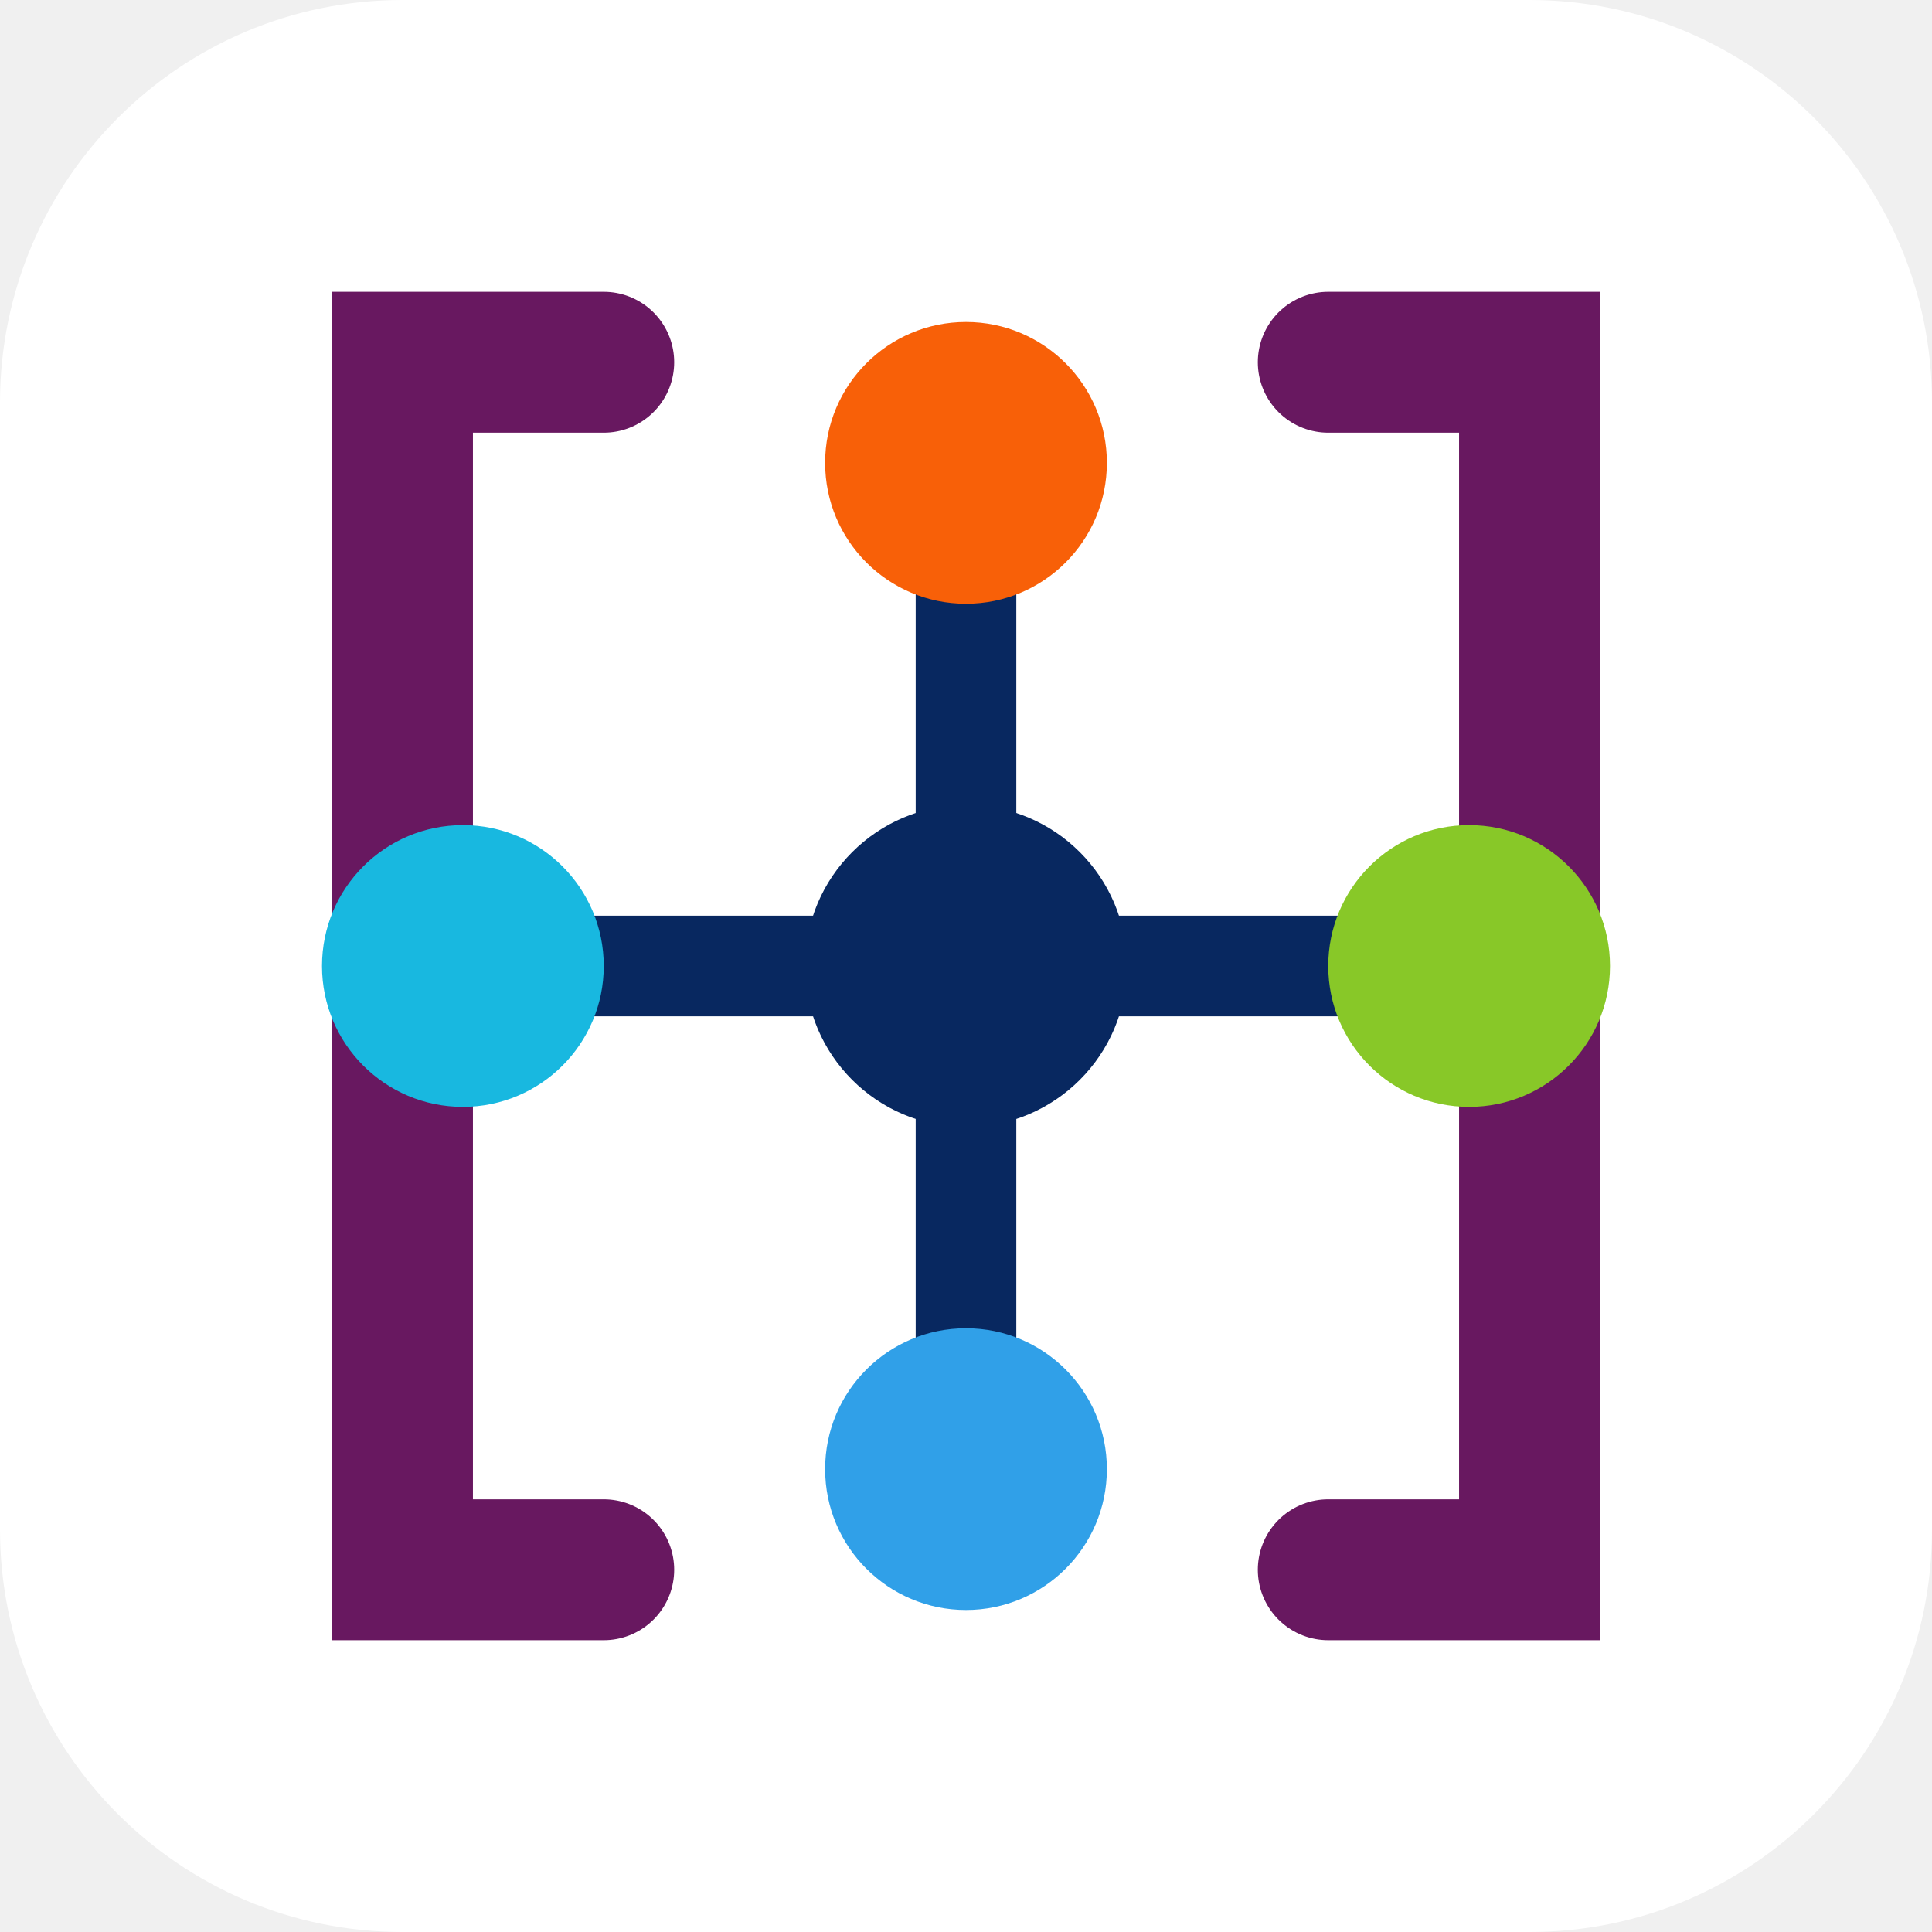
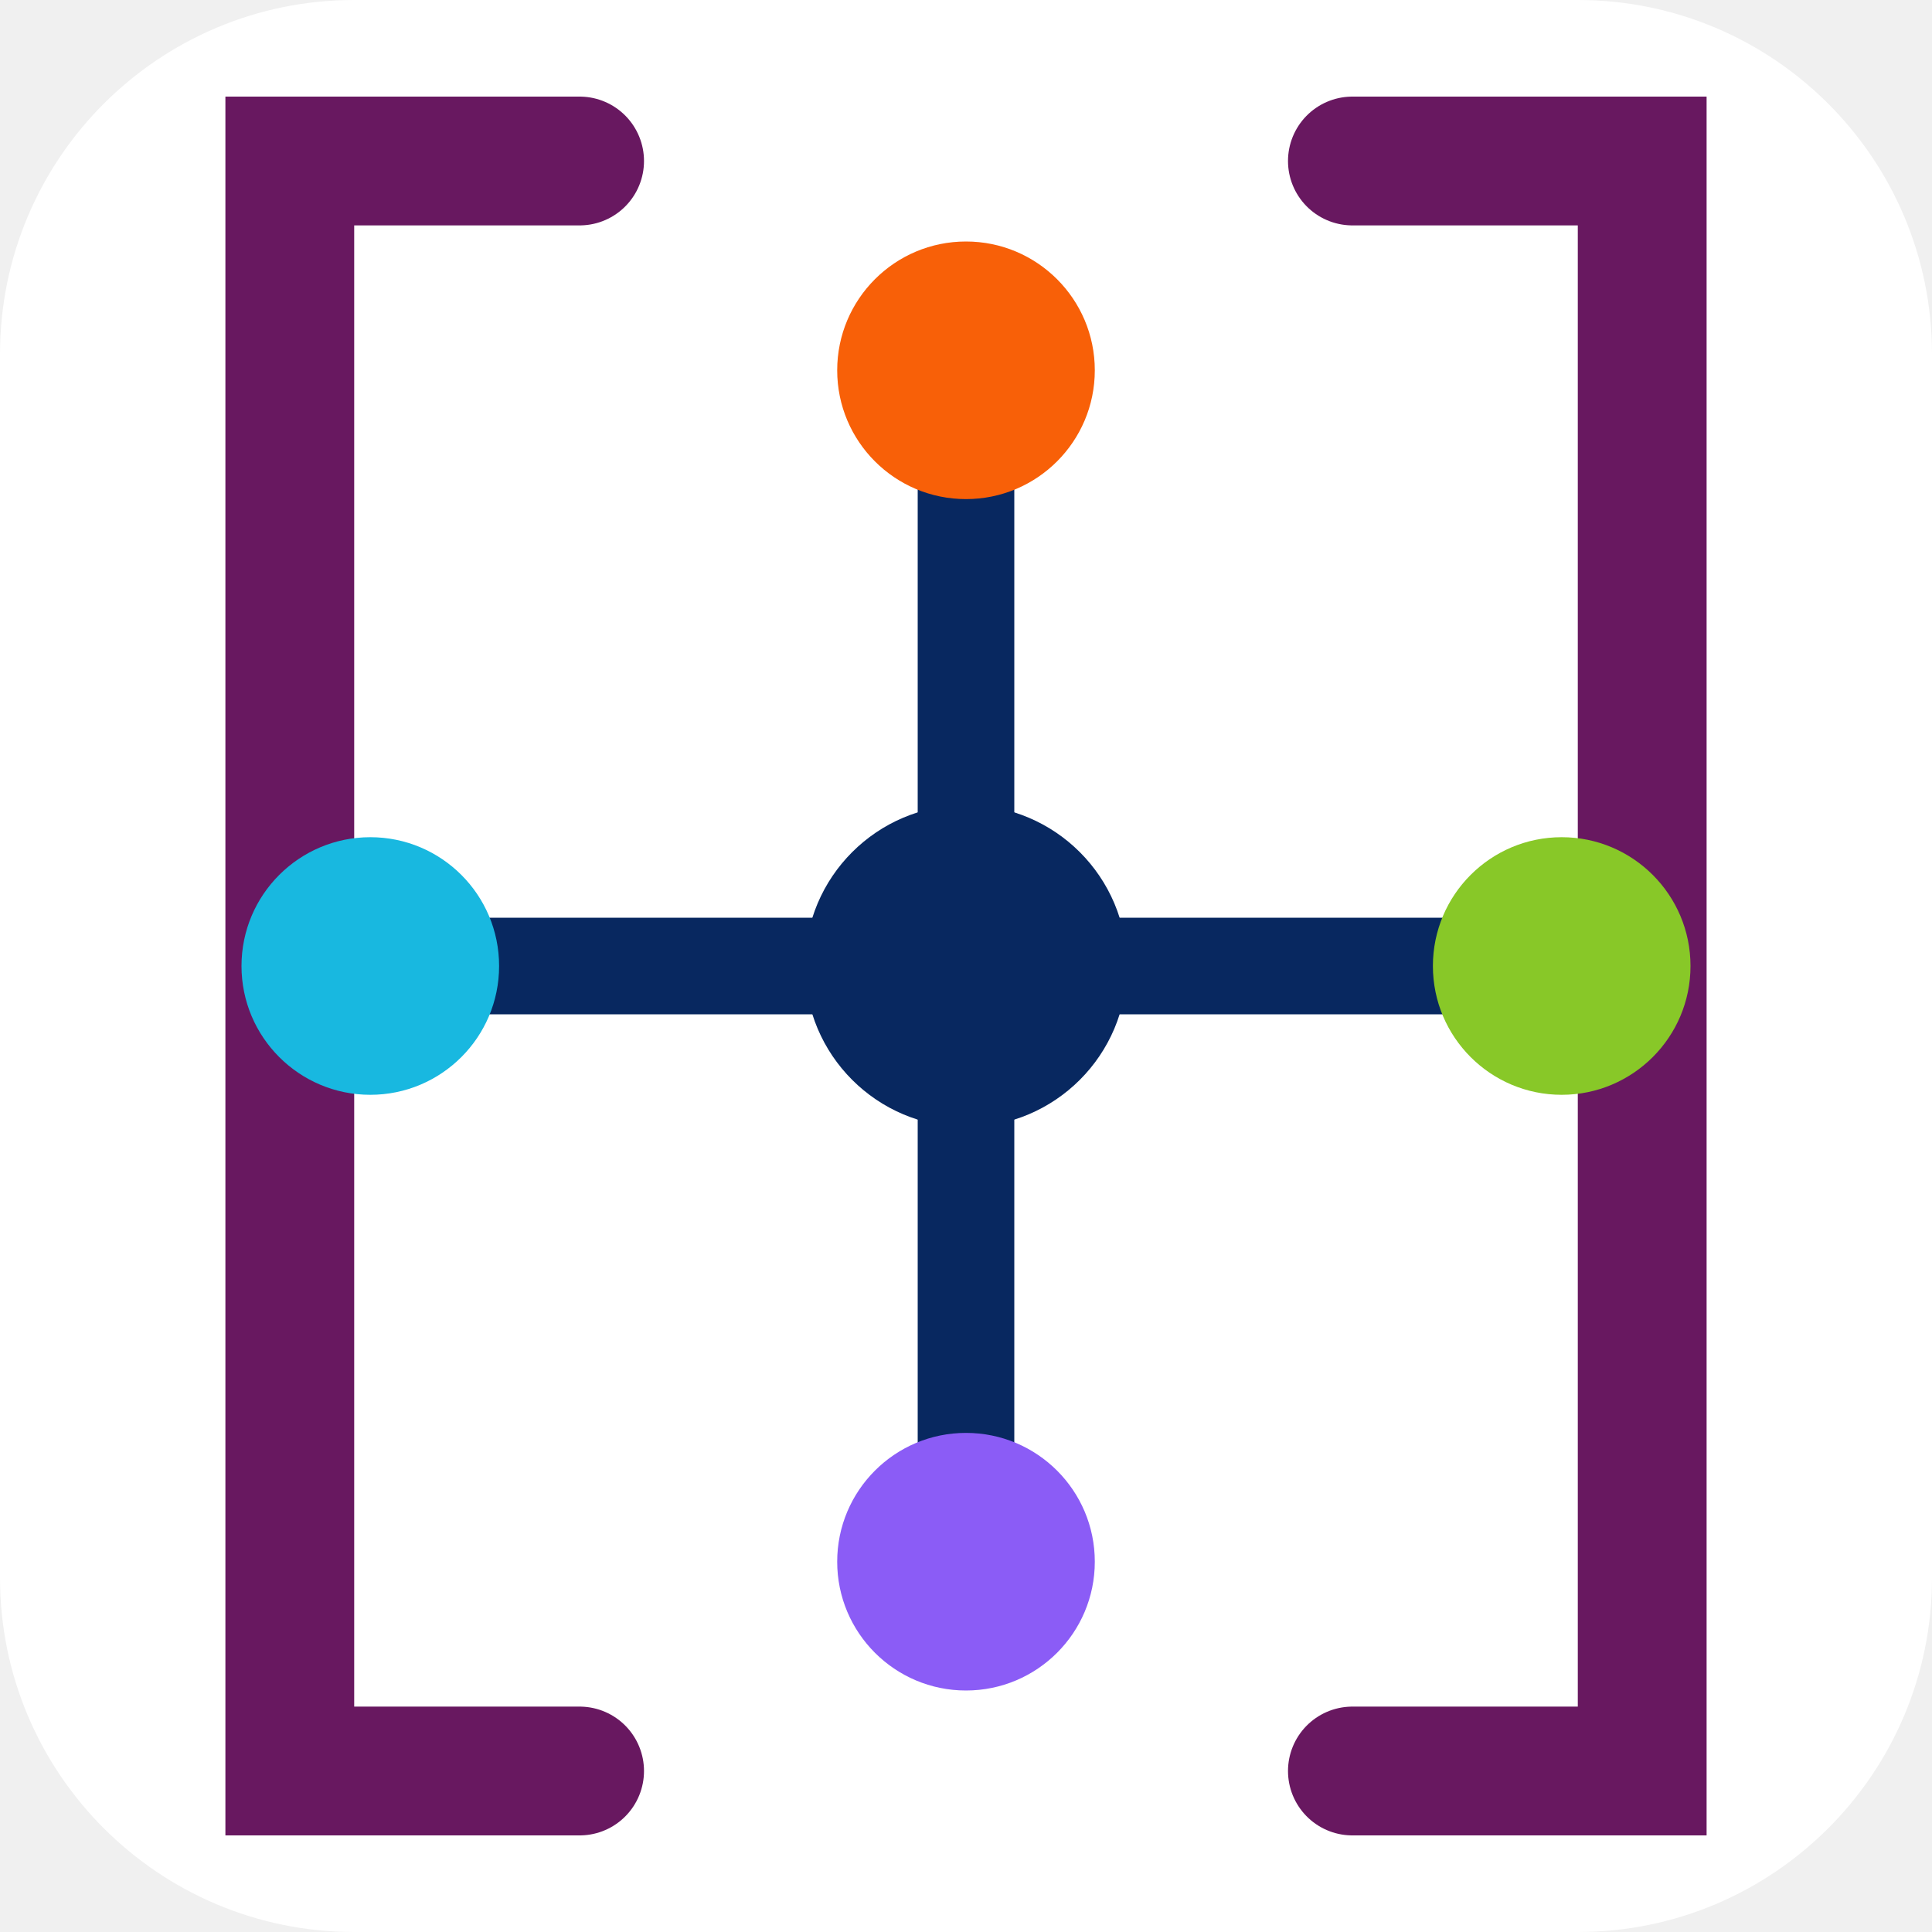
- <svg xmlns="http://www.w3.org/2000/svg" viewBox="0 0 96 96">
-   <rect width="96" height="96" rx="20" fill="#fff" />
-   <path d="M30 18H20v60h10M66 18h10v60H66" fill="none" stroke="#681860" stroke-width="7" stroke-linecap="round" />
-   <path d="M48 48V26M48 48H27M48 48H69M48 48V70" stroke="#082860" stroke-width="5" />
-   <circle cx="48" cy="48" r="8" fill="#082860" />
-   <circle cx="48" cy="23" r="7" fill="#F86008" />
-   <circle cx="23" cy="48" r="7" fill="#18B8E0" />
-   <circle cx="73" cy="48" r="7" fill="#88C828" />
-   <circle cx="48" cy="73" r="7" fill="#30A0E8" />
+ <svg xmlns="http://www.w3.org/2000/svg" viewBox="0 0 120 120">
+   <rect width="120" height="120" rx="22" fill="#fff" />
+   <path d="M36 10H18v100h18M84 10h18v100H84" fill="none" stroke="#681860" stroke-width="8" stroke-linecap="round" />
+   <path d="M60 60V28M60 60H28M60 60H92M60 60V92" stroke="#082860" stroke-width="6" stroke-linecap="round" />
+   <circle cx="60" cy="60" r="10" fill="#082860" />
+   <circle cx="60" cy="23" r="8" fill="#F86008" />
+   <circle cx="23" cy="60" r="8" fill="#18B8E0" />
+   <circle cx="97" cy="60" r="8" fill="#88C828" />
+   <circle cx="60" cy="97" r="8" fill="#8B5CF6" />
</svg>
